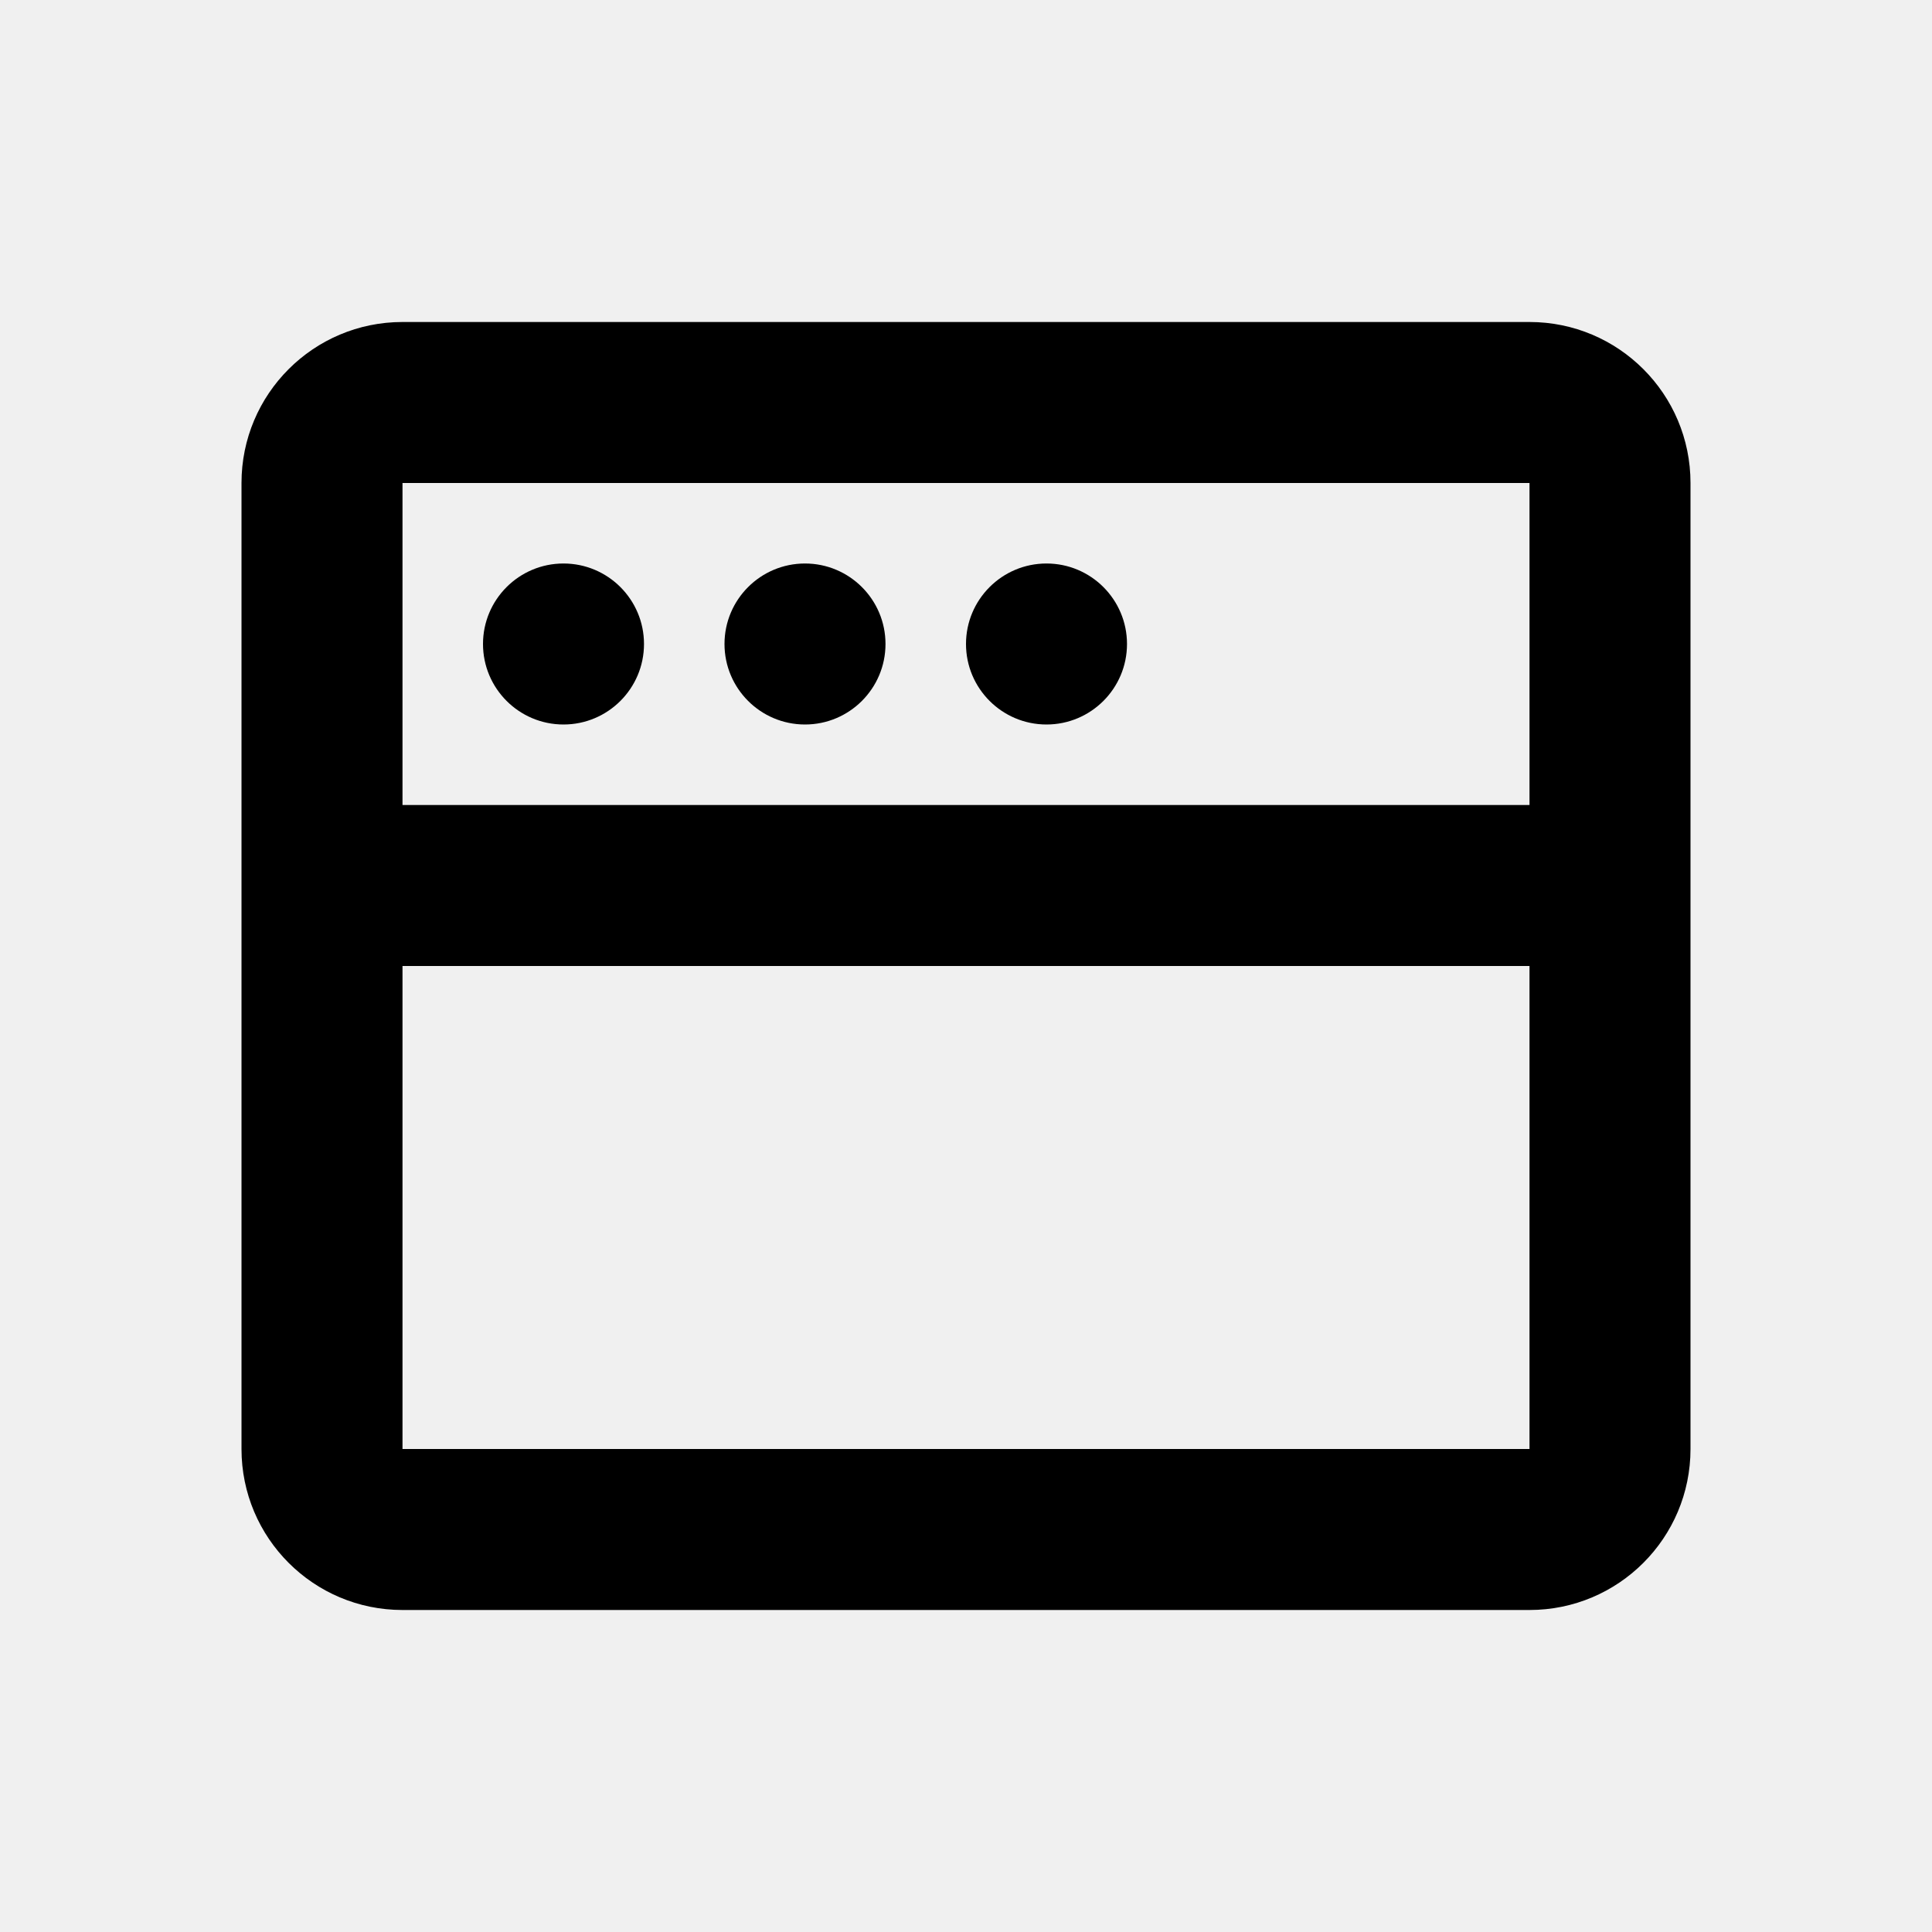
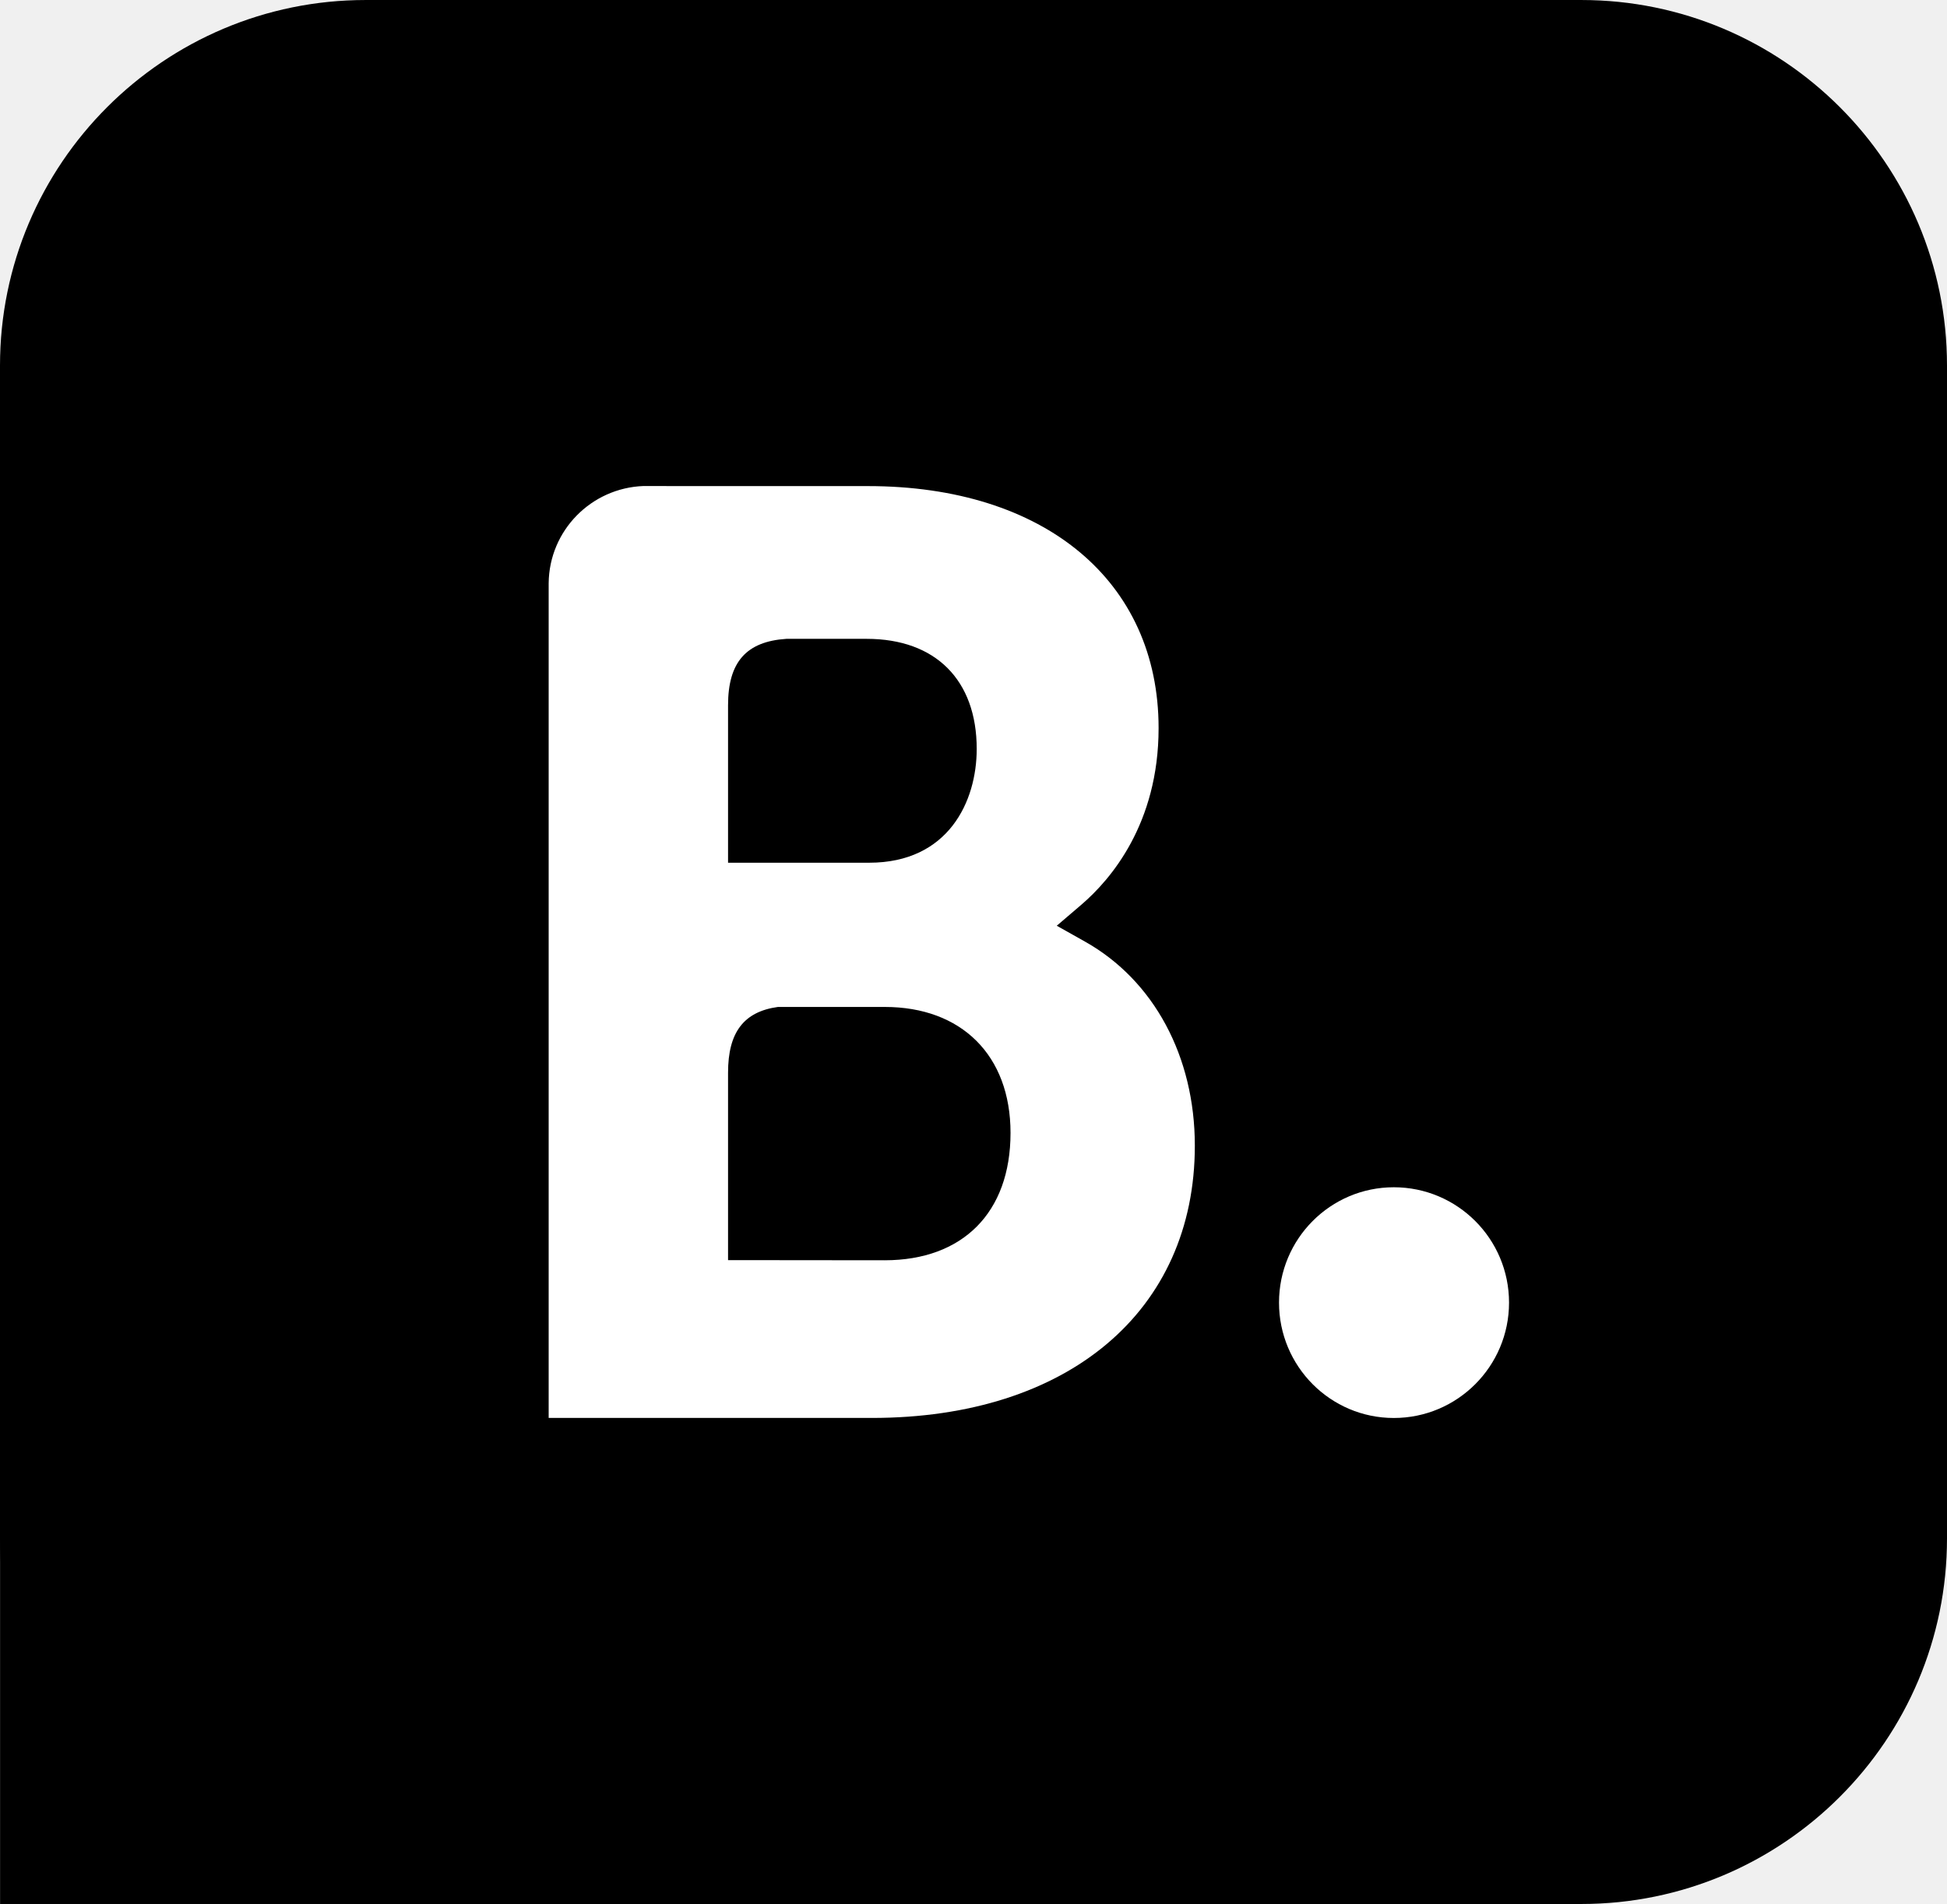
- <svg xmlns="http://www.w3.org/2000/svg" width="800px" height="800px" viewBox="0 0 24 24" version="1.1">
-   <g id="页面-1" stroke="none" stroke-width="1" fill="none" fill-rule="evenodd">
-     <g id="Development" transform="translate(-96, 0)" fill-rule="nonzero">
-       <g id="web_line" transform="translate(96, 0)">
-         <path d="M24,0 L24,24 L0,24 L0,0 L24,0 Z M12.593,23.258 L12.582,23.26 L12.511,23.295 L12.492,23.299 L12.492,23.299 L12.477,23.295 L12.406,23.26 C12.396,23.256 12.387,23.259 12.382,23.265 L12.378,23.276 L12.361,23.703 L12.366,23.723 L12.377,23.736 L12.48,23.81 L12.495,23.814 L12.495,23.814 L12.507,23.81 L12.611,23.736 L12.623,23.72 L12.623,23.72 L12.627,23.703 L12.61,23.276 C12.608,23.266 12.601,23.259 12.593,23.258 L12.593,23.258 Z M12.858,23.145 L12.845,23.147 L12.66,23.24 L12.65,23.25 L12.65,23.25 L12.647,23.261 L12.665,23.691 L12.67,23.703 L12.67,23.703 L12.678,23.71 L12.879,23.803 C12.891,23.807 12.902,23.803 12.908,23.795 L12.912,23.781 L12.878,23.167 C12.875,23.155 12.867,23.147 12.858,23.145 L12.858,23.145 Z M12.143,23.147 C12.133,23.142 12.122,23.145 12.116,23.153 L12.11,23.167 L12.076,23.781 C12.075,23.793 12.083,23.802 12.093,23.805 L12.108,23.803 L12.309,23.71 L12.319,23.702 L12.319,23.702 L12.323,23.691 L12.34,23.261 L12.337,23.249 L12.337,23.249 L12.328,23.24 L12.143,23.147 Z" id="MingCute" fill-rule="nonzero">
- 
- </path>
-         <path d="M19,4 C20.105,4 21,4.895 21,6 L21,18 C21,19.105 20.105,20 19,20 L5,20 C3.895,20 3,19.105 3,18 L3,6 C3,4.895 3.895,4 5,4 L19,4 Z M19,12 L5,12 L5,18 L19,18 L19,12 Z M19,6 L5,6 L5,10 L19,10 L19,6 Z M7,7 C7.552,7 8,7.448 8,8 C8,8.552 7.552,9 7,9 C6.448,9 6,8.552 6,8 C6,7.448 6.448,7 7,7 Z M10,7 C10.552,7 11,7.448 11,8 C11,8.552 10.552,9 10,9 C9.448,9 9,8.552 9,8 C9,7.448 9.448,7 10,7 Z M13,7 C13.552,7 14,7.448 14,8 C14,8.552 13.552,9 13,9 C12.448,9 12,8.552 12,8 C12,7.448 12.448,7 13,7 Z" id="形状" fill="currentColor">
- 
- </path>
-       </g>
-     </g>
+ <svg xmlns="http://www.w3.org/2000/svg" clip-rule="evenodd" fill-rule="evenodd" height="2445" stroke-linejoin="round" stroke-miterlimit="1.414" viewBox="-.092 .015 2732.125 2671.996" width="2500">
+   <path d="m2732.032 513.03c0-283.141-229.978-513.015-513.118-513.015h-1705.89c-283.138 0-513.116 229.874-513.116 513.015v1645.965c0 283.066 229.978 513.016 513.118 513.016h1705.889c283.14 0 513.118-229.95 513.118-513.016z" fill="currentColor" />
+   <path d="m.001 1659.991h1364.531v1012.019h-1364.53z" fill="currentColor" />
+   <g fill-rule="nonzero">
+     <path d="m1241.6 1768.638-220.052-.22v-263.12c0-56.22 21.808-85.48 69.917-92.165h150.136c107.068 0 176.328 67.507 176.328 176.766 0 112.219-67.507 178.63-176.328 178.739zm-220.052-709.694v-69.26c0-60.602 25.643-89.424 81.862-93.15h112.657c96.547 0 154.41 57.753 154.41 154.52 0 73.643-39.671 159.67-150.903 159.67h-198.026zm501.037 262.574-39.78-22.356 34.74-29.699c40.437-34.74 108.163-112.876 108.163-247.67 0-206.464-160.109-339.614-407.888-339.614h-282.738v-.11h-32.219c-73.424 2.74-132.273 62.466-133.04 136.329v1171.499h453.586c275.396 0 453.148-149.917 453.148-382.135 0-125.04-57.424-231.889-153.972-286.244" fill="white" />
+     <path d="m1794.688 1828.066c0-89.492 72.178-161.894 161.107-161.894 89.154 0 161.669 72.402 161.669 161.894 0 89.379-72.515 161.894-161.67 161.894-88.928 0-161.106-72.515-161.106-161.894" fill="white" />
  </g>
</svg>
